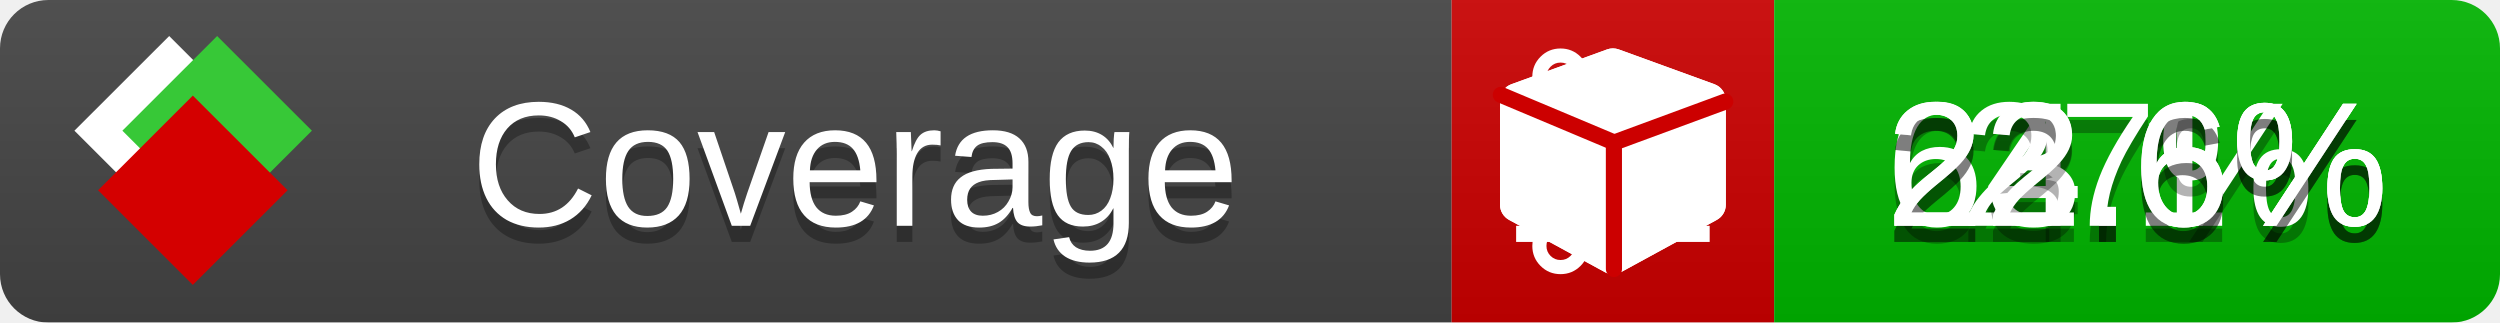
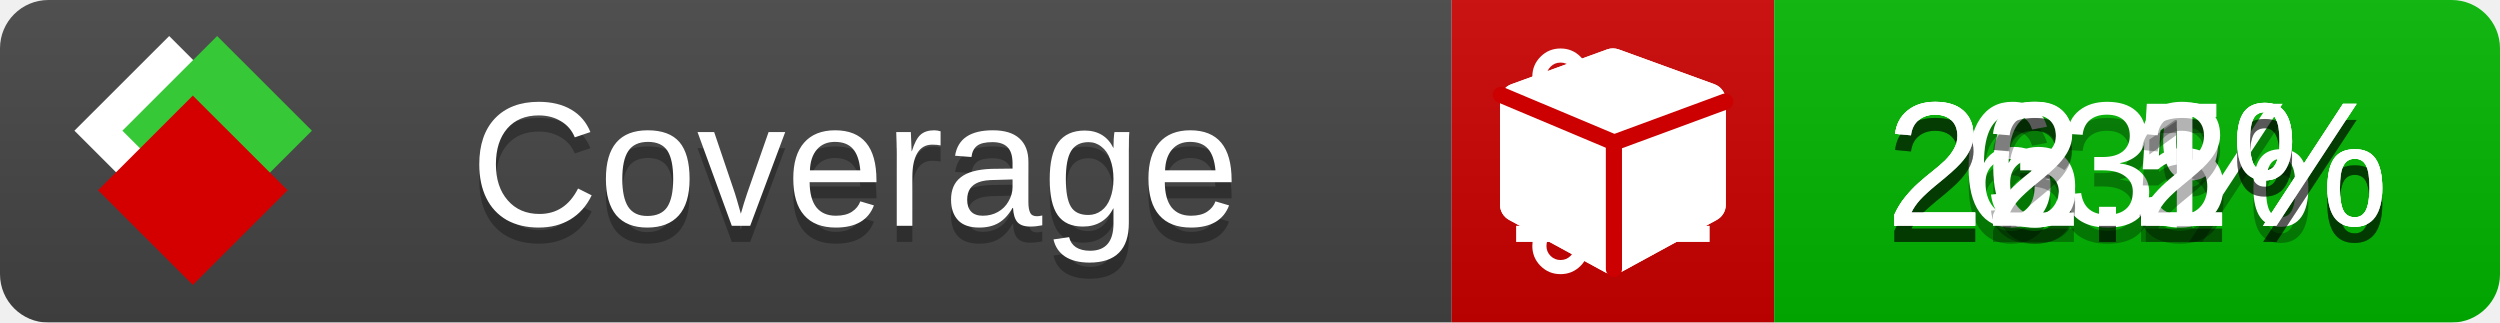
<svg xmlns="http://www.w3.org/2000/svg" xmlns:xlink="http://www.w3.org/1999/xlink" width="155" height="20">
  <style type="text/css">
          
            @keyframes fade1 {
                0% { visibility: visible; opacity: 1; }
               23% { visibility: visible; opacity: 1; }
               25% { visibility: hidden; opacity: 0; }
               48% { visibility: hidden; opacity: 0; }
               50% { visibility: hidden; opacity: 0; }
               73% { visibility: hidden; opacity: 0; }
               75% { visibility: hidden; opacity: 0; }
               98% { visibility: hidden; opacity: 0; }
              100% { visibility: visible; opacity: 1; }
            }
            @keyframes fade2 {
                0% { visibility: hidden; opacity: 0; }
               23% { visibility: hidden; opacity: 0; }
               25% { visibility: visible; opacity: 1; }
               48% { visibility: visible; opacity: 1; }
               50% { visibility: hidden; opacity: 0; }
               73% { visibility: hidden; opacity: 0; }
               75% { visibility: hidden; opacity: 0; }
               98% { visibility: hidden; opacity: 0; }
              100% { visibility: hidden; opacity: 0; }
            }
            @keyframes fade3 {
                0% { visibility: hidden; opacity: 0; }
               23% { visibility: hidden; opacity: 0; }
               25% { visibility: hidden; opacity: 0; }
               48% { visibility: hidden; opacity: 0; }
               50% { visibility: visible; opacity: 1; }
               73% { visibility: visible; opacity: 1; }
               75% { visibility: hidden; opacity: 0; }
               98% { visibility: hidden; opacity: 0; }
              100% { visibility: hidden; opacity: 0; }
            }
            @keyframes fade4 {
                0% { visibility: hidden; opacity: 0; }
               23% { visibility: hidden; opacity: 0; }
               25% { visibility: hidden; opacity: 0; }
               48% { visibility: hidden; opacity: 0; }
               50% { visibility: hidden; opacity: 0; }
               73% { visibility: hidden; opacity: 0; }
               75% { visibility: visible; opacity: 1; }
               98% { visibility: visible; opacity: 1; }
              100% { visibility: hidden; opacity: 0; }
            }
            .linecoverage {
                animation-duration: 15s;
                animation-name: fade1;
                animation-iteration-count: infinite;
            }
            .branchcoverage {
                animation-duration: 15s;
                animation-name: fade2;
                animation-iteration-count: infinite;
            }
            .methodcoverage {
                animation-duration: 15s;
                animation-name: fade3;
                animation-iteration-count: infinite;
            }
            .fullmethodcoverage {
                animation-duration: 15s;
                animation-name: fade4;
                animation-iteration-count: infinite;
            }
          
    </style>
  <defs>
    <linearGradient id="gradient" x2="0" y2="100%">
      <stop offset="0" stop-color="#bbb" stop-opacity=".1" />
      <stop offset="1" stop-opacity=".1" />
    </linearGradient>
    <linearGradient id="c">
      <stop offset="0" stop-color="#d40000" />
      <stop offset="1" stop-color="#ff2a2a" />
    </linearGradient>
    <linearGradient id="a">
      <stop offset="0" stop-color="#e0e0de" />
      <stop offset="1" stop-color="#fff" />
    </linearGradient>
    <linearGradient id="b">
      <stop offset="0" stop-color="#37c837" />
      <stop offset="1" stop-color="#217821" />
    </linearGradient>
    <linearGradient xlink:href="#a" id="e" x1="106.44" x2="69.96" y1="-11.96" y2="-46.84" gradientTransform="matrix(-.8426 -.00045 -.00045 -.8426 -94.27 -75.82)" gradientUnits="userSpaceOnUse" />
    <linearGradient xlink:href="#b" id="f" x1="56.19" x2="77.97" y1="-23.45" y2="10.62" gradientTransform="matrix(.8426 .00045 .00045 .8426 94.27 75.82)" gradientUnits="userSpaceOnUse" />
    <linearGradient xlink:href="#c" id="g" x1="79.98" x2="132.9" y1="10.79" y2="10.79" gradientTransform="matrix(.8426 .00045 .00045 .8426 94.27 75.82)" gradientUnits="userSpaceOnUse" />
    <mask id="mask">
      <rect width="155" height="20" rx="3" fill="#fff" />
    </mask>
    <g id="icon" transform="matrix(.04486 0 0 .04481 -.48 -.63)">
      <rect width="52.92" height="52.92" x="-109.72" y="-27.13" fill="url(#e)" transform="rotate(-135)" />
      <rect width="52.92" height="52.92" x="70.19" y="-39.18" fill="url(#f)" transform="rotate(45)" />
      <rect width="52.92" height="52.92" x="80.05" y="-15.74" fill="url(#g)" transform="rotate(45)" />
    </g>
  </defs>
  <g mask="url(#mask)">
    <rect x="0" y="0" width="90" height="20" fill="#444" />
    <rect x="90" y="0" width="20" height="20" fill="#c00" />
    <rect x="110" y="0" width="45" height="20" fill="#00B600" />
    <rect x="0" y="0" width="155" height="20" fill="url(#gradient)" />
  </g>
  <g>
    <path class="linecoverage" stroke="#fff" d="M94 6.5 h12 M94 10.5 h12 M94 14.5 h12" />
    <path class="branchcoverage" fill="#fff" d="m 97.628,15.247 q 0,-0.364 -0.255,-0.619 -0.255,-0.255 -0.619,-0.255 -0.364,0 -0.619,0.255 -0.255,0.255 -0.255,0.619 0,0.364 0.255,0.619 0.255,0.255 0.619,0.255 0.364,0 0.619,-0.255 0.255,-0.255 0.255,-0.619 z m 0,-10.493 q 0,-0.364 -0.255,-0.619 -0.255,-0.255 -0.619,-0.255 -0.364,0 -0.619,0.255 -0.255,0.255 -0.255,0.619 0,0.364 0.255,0.619 0.255,0.255 0.619,0.255 0.364,0 0.619,-0.255 0.255,-0.255 0.255,-0.619 z m 5.83,1.166 q 0,-0.364 -0.255,-0.619 -0.255,-0.255 -0.619,-0.255 -0.364,0 -0.619,0.255 -0.255,0.255 -0.255,0.619 0,0.364 0.255,0.619 0.255,0.255 0.619,0.255 0.364,0 0.619,-0.255 0.255,-0.255 0.255,-0.619 z m 0.874,0 q 0,0.474 -0.237,0.879 -0.237,0.405 -0.638,0.633 -0.018,2.614 -2.059,3.771 -0.619,0.346 -1.849,0.738 -1.166,0.364 -1.544,0.647 -0.378,0.282 -0.378,0.911 l 0,0.237 q 0.401,0.228 0.638,0.633 0.237,0.405 0.237,0.879 0,0.729 -0.51,1.239 -0.51,0.51 -1.239,0.51 -0.729,0 -1.239,-0.51 -0.51,-0.51 -0.51,-1.239 0,-0.474 0.237,-0.879 0.237,-0.405 0.638,-0.633 l 0,-7.469 q -0.401,-0.228 -0.638,-0.633 -0.237,-0.405 -0.237,-0.879 0,-0.729 0.51,-1.239 0.51,-0.51 1.239,-0.51 0.729,0 1.239,0.51 0.51,0.51 0.51,1.239 0,0.474 -0.237,0.879 -0.237,0.405 -0.638,0.633 l 0,4.527 q 0.492,-0.237 1.403,-0.519 0.501,-0.155 0.797,-0.269 0.296,-0.114 0.642,-0.282 0.346,-0.169 0.537,-0.36 0.191,-0.191 0.369,-0.465 0.178,-0.273 0.255,-0.633 0.077,-0.36 0.077,-0.833 -0.401,-0.228 -0.638,-0.633 -0.237,-0.405 -0.237,-0.879 0,-0.729 0.51,-1.239 0.51,-0.51 1.239,-0.51 0.729,0 1.239,0.51 0.51,0.51 0.51,1.239 z" />
    <path class="methodcoverage" fill="#fff" d="m 100.538,15.629 5.385,-2.936 v -5.351 l -5.385,1.96 z M 100,8.351 105.873,6.214 100,4.077 94.127,6.214 Z m 7,-2.12 v 6.462 q 0,0.294 -0.151,0.547 -0.151,0.252 -0.412,0.395 l -5.923,3.231 q -0.236,0.135 -0.513,0.135 -0.278,0 -0.513,-0.135 l -5.923,-3.231 Q 93.303,13.492 93.151,13.239 93,12.987 93,12.692 v -6.462 q 0,-0.337 0.194,-0.614 0.194,-0.278 0.513,-0.395 l 5.923,-2.154 q 0.185,-0.067 0.37,-0.067 0.185,0 0.37,0.067 l 5.923,2.154 q 0.32,0.118 0.513,0.395 Q 107,5.894 107,6.231 Z" />
    <path class="fullmethodcoverage" fill="#fff" d="m 107,6.231 v 6.462 c 0,0.196 -0.051,0.379 -0.151,0.547 -0.101,0.168 -0.238,0.3 -0.412,0.395 l -5.923,3.231 c -0.157,0.09 -0.328,0.135 -0.513,0.135 -0.185,0 -0.356,-0.045 -0.513,-0.135 l -5.923,-3.231 C 93.39,13.539 93.252,13.407 93.151,13.239 93.05,13.071 93,12.889 93,12.692 v -6.462 c 0,-0.224 0.065,-0.429 0.194,-0.614 0.129,-0.185 0.3,-0.317 0.513,-0.395 l 5.923,-2.154 c 0.123,-0.045 0.247,-0.067 0.37,-0.067 0.123,0 0.247,0.022 0.37,0.067 l 5.923,2.154 c 0.213,0.079 0.384,0.21 0.513,0.395 0.129,0.185 0.194,0.39 0.194,0.614 z" />
    <path class="fullmethodcoverage" style="fill:none;stroke:#cc0000;stroke-width:1;stroke-linecap:round;stroke-dasharray:none;stroke-opacity:1" d="m 100.064,16.677 -0.002,-7.833 6.906,-2.547" />
    <path class="fullmethodcoverage" style="fill:none;stroke:#cc0000;stroke-width:1;stroke-linecap:round;stroke-dasharray:none;stroke-opacity:1" d="M 99.914,8.765 93.052,5.882" />
  </g>
  <g fill="#fff" text-anchor="middle" font-family="Verdana,Arial,Geneva,sans-serif" font-size="11">
    <a xlink:href="https://github.com/danielpalme/ReportGenerator" target="_top">
      <use xlink:href="#icon" transform="translate(3,1) scale(3.5)" />
    </a>
    <text x="53" y="15" fill="#010101" fill-opacity=".3">Coverage</text>
    <text x="53" y="14" fill="#fff">Coverage</text>
-     <text class="linecoverage" x="132.5" y="15" fill="#010101" fill-opacity=".3">64.1%</text>
-     <text class="linecoverage" x="132.5" y="14">64.1%</text>
-     <text class="branchcoverage" x="132.5" y="15" fill="#010101" fill-opacity=".3">27%</text>
-     <text class="branchcoverage" x="132.5" y="14">27%</text>
-     <text class="methodcoverage" x="132.5" y="15" fill="#010101" fill-opacity=".3">23.6%</text>
-     <text class="methodcoverage" x="132.5" y="14">23.6%</text>
-     <text class="fullmethodcoverage" x="132.5" y="15" fill="#010101" fill-opacity=".3">22.6%</text>
-     <text class="fullmethodcoverage" x="132.5" y="14">22.6%</text>
+     <text class="linecoverage" x="132.5" y="15" fill="#010101" fill-opacity=".3">63%</text>
+     <text class="linecoverage" x="132.5" y="14">63%</text>
+     <text class="branchcoverage" x="132.5" y="15" fill="#010101" fill-opacity=".3">26.5%</text>
+     <text class="branchcoverage" x="132.5" y="14">26.5%</text>
+     <text class="methodcoverage" x="132.5" y="15" fill="#010101" fill-opacity=".3">23.1%</text>
+     <text class="methodcoverage" x="132.5" y="14">23.1%</text>
+     <text class="fullmethodcoverage" x="132.5" y="15" fill="#010101" fill-opacity=".3">22.2%</text>
+     <text class="fullmethodcoverage" x="132.5" y="14">22.2%</text>
  </g>
  <g>
    <rect class="linecoverage" x="90" y="0" width="65" height="20" fill-opacity="0" />
    <rect class="branchcoverage" x="90" y="0" width="65" height="20" fill-opacity="0" />
    <rect class="methodcoverage" x="90" y="0" width="65" height="20" fill-opacity="0" />
    <rect class="fullmethodcoverage" x="90" y="0" width="65" height="20" fill-opacity="0" />
  </g>
</svg>
